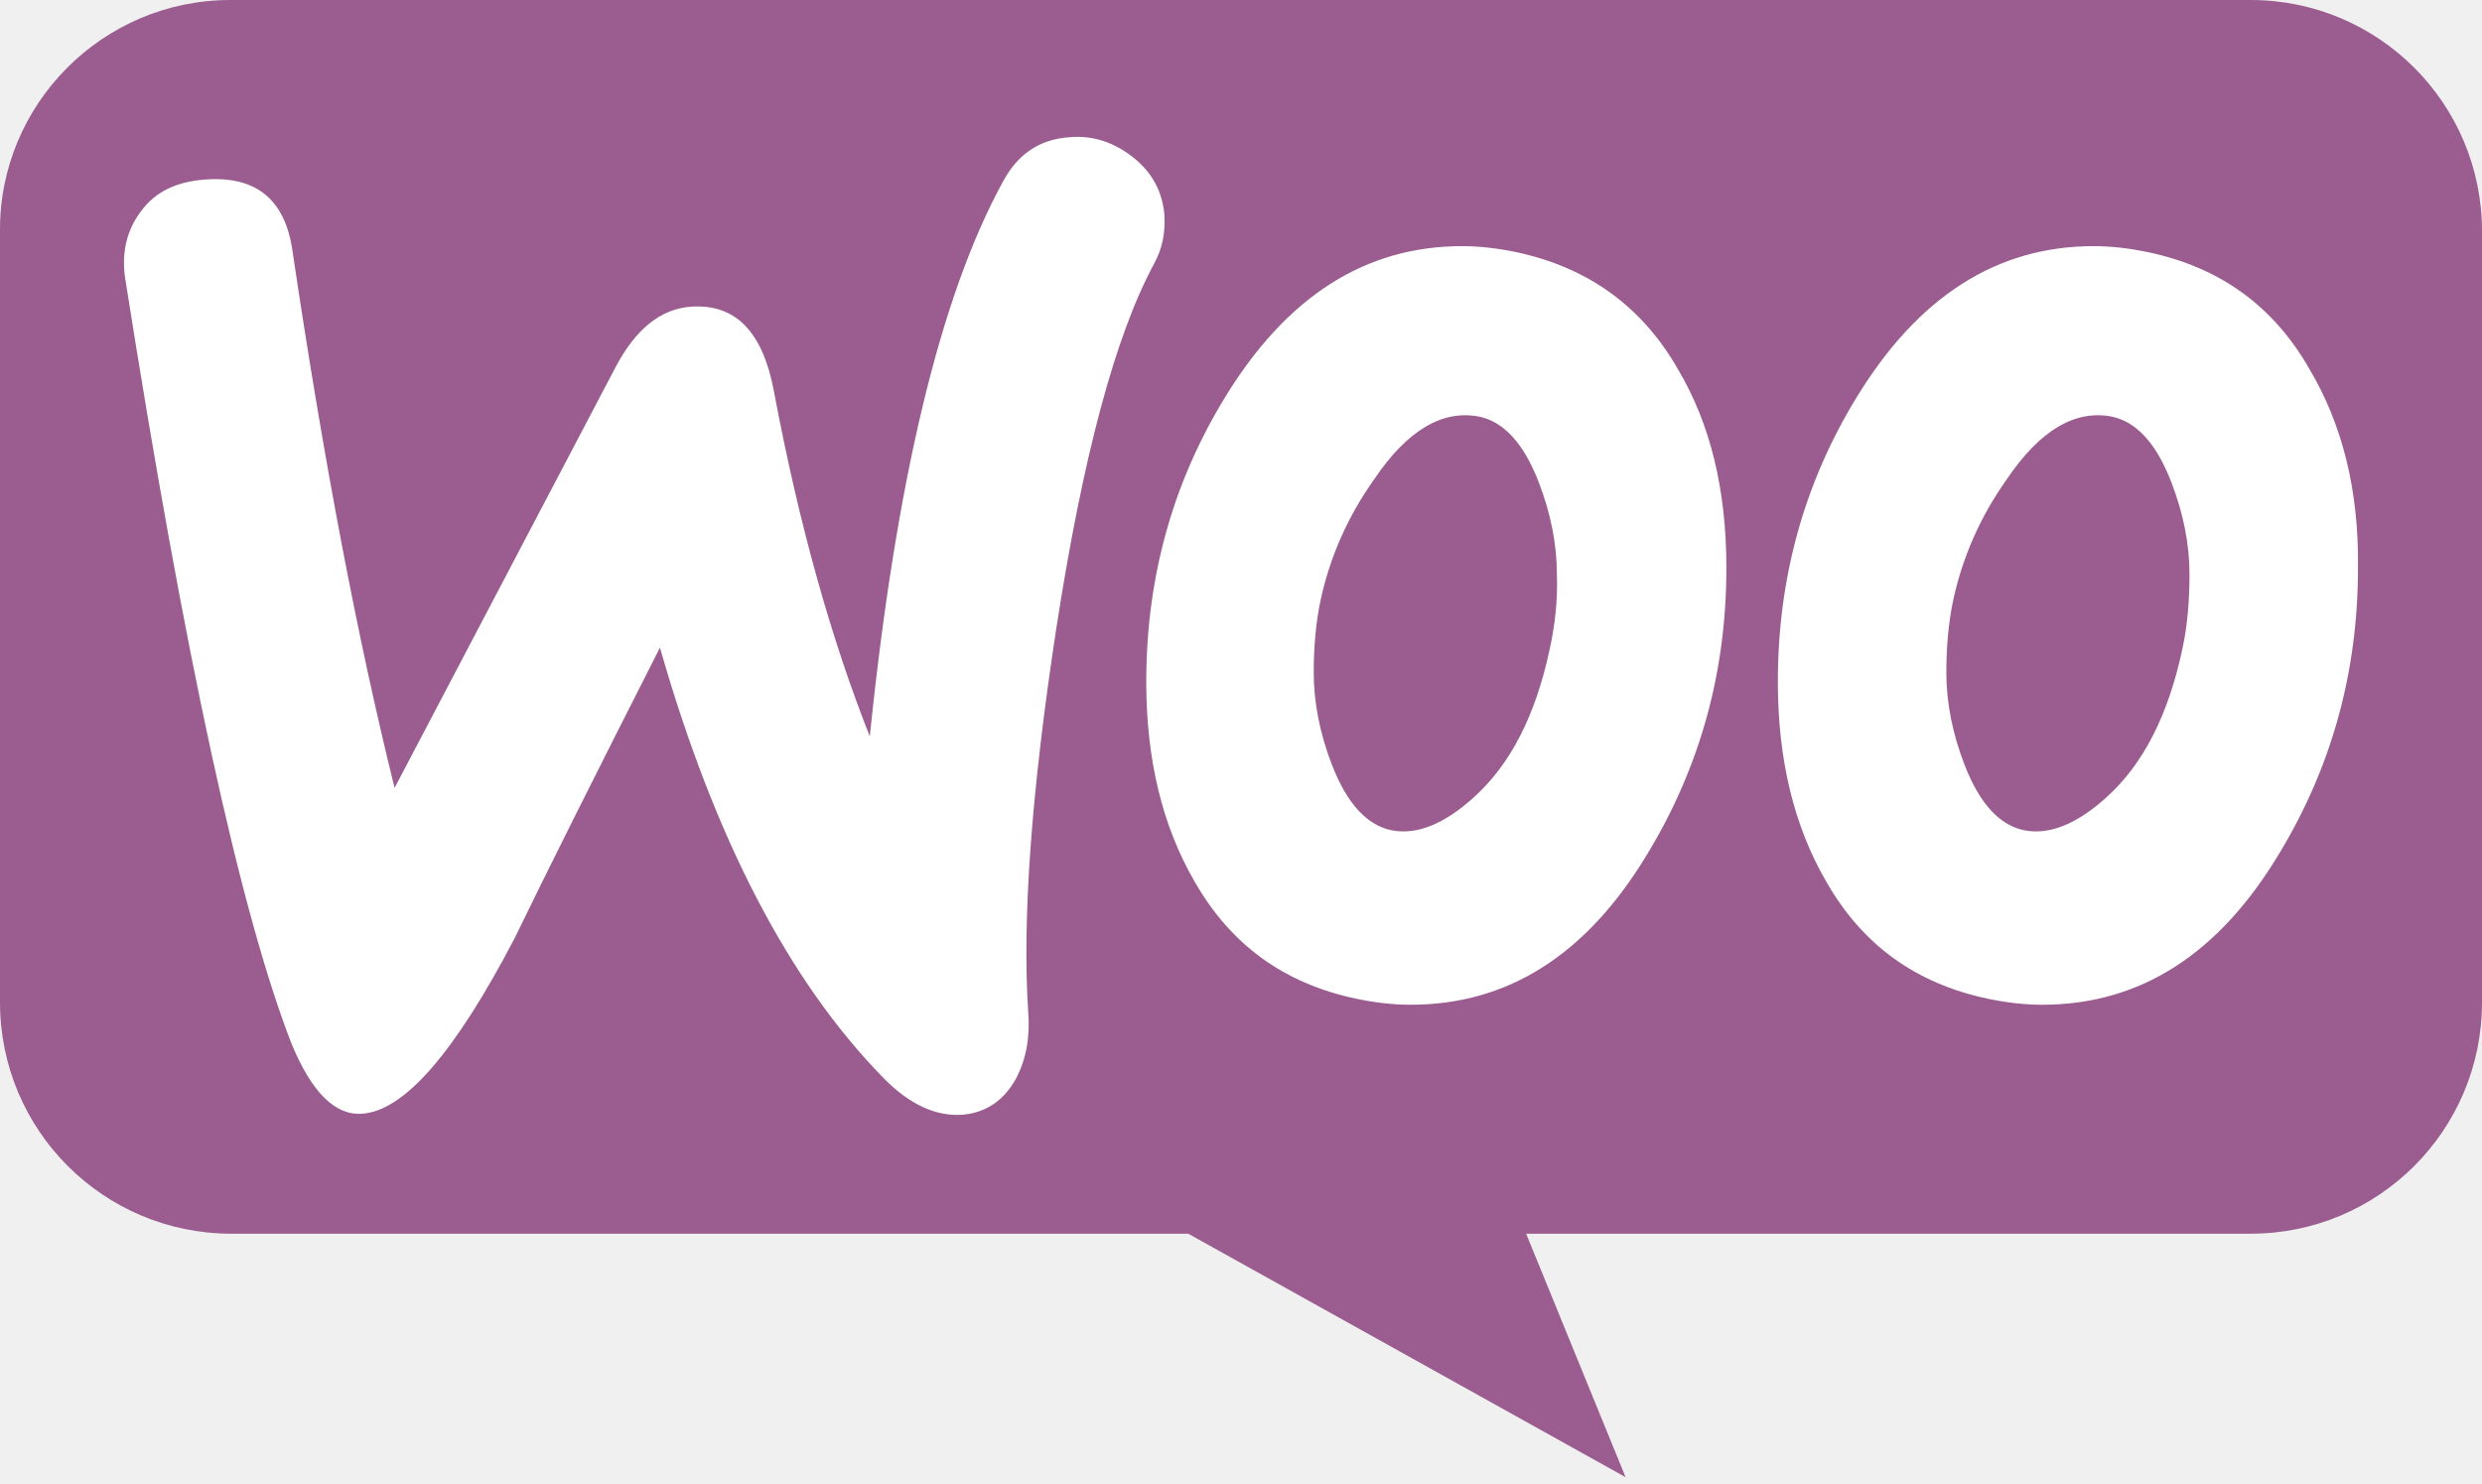
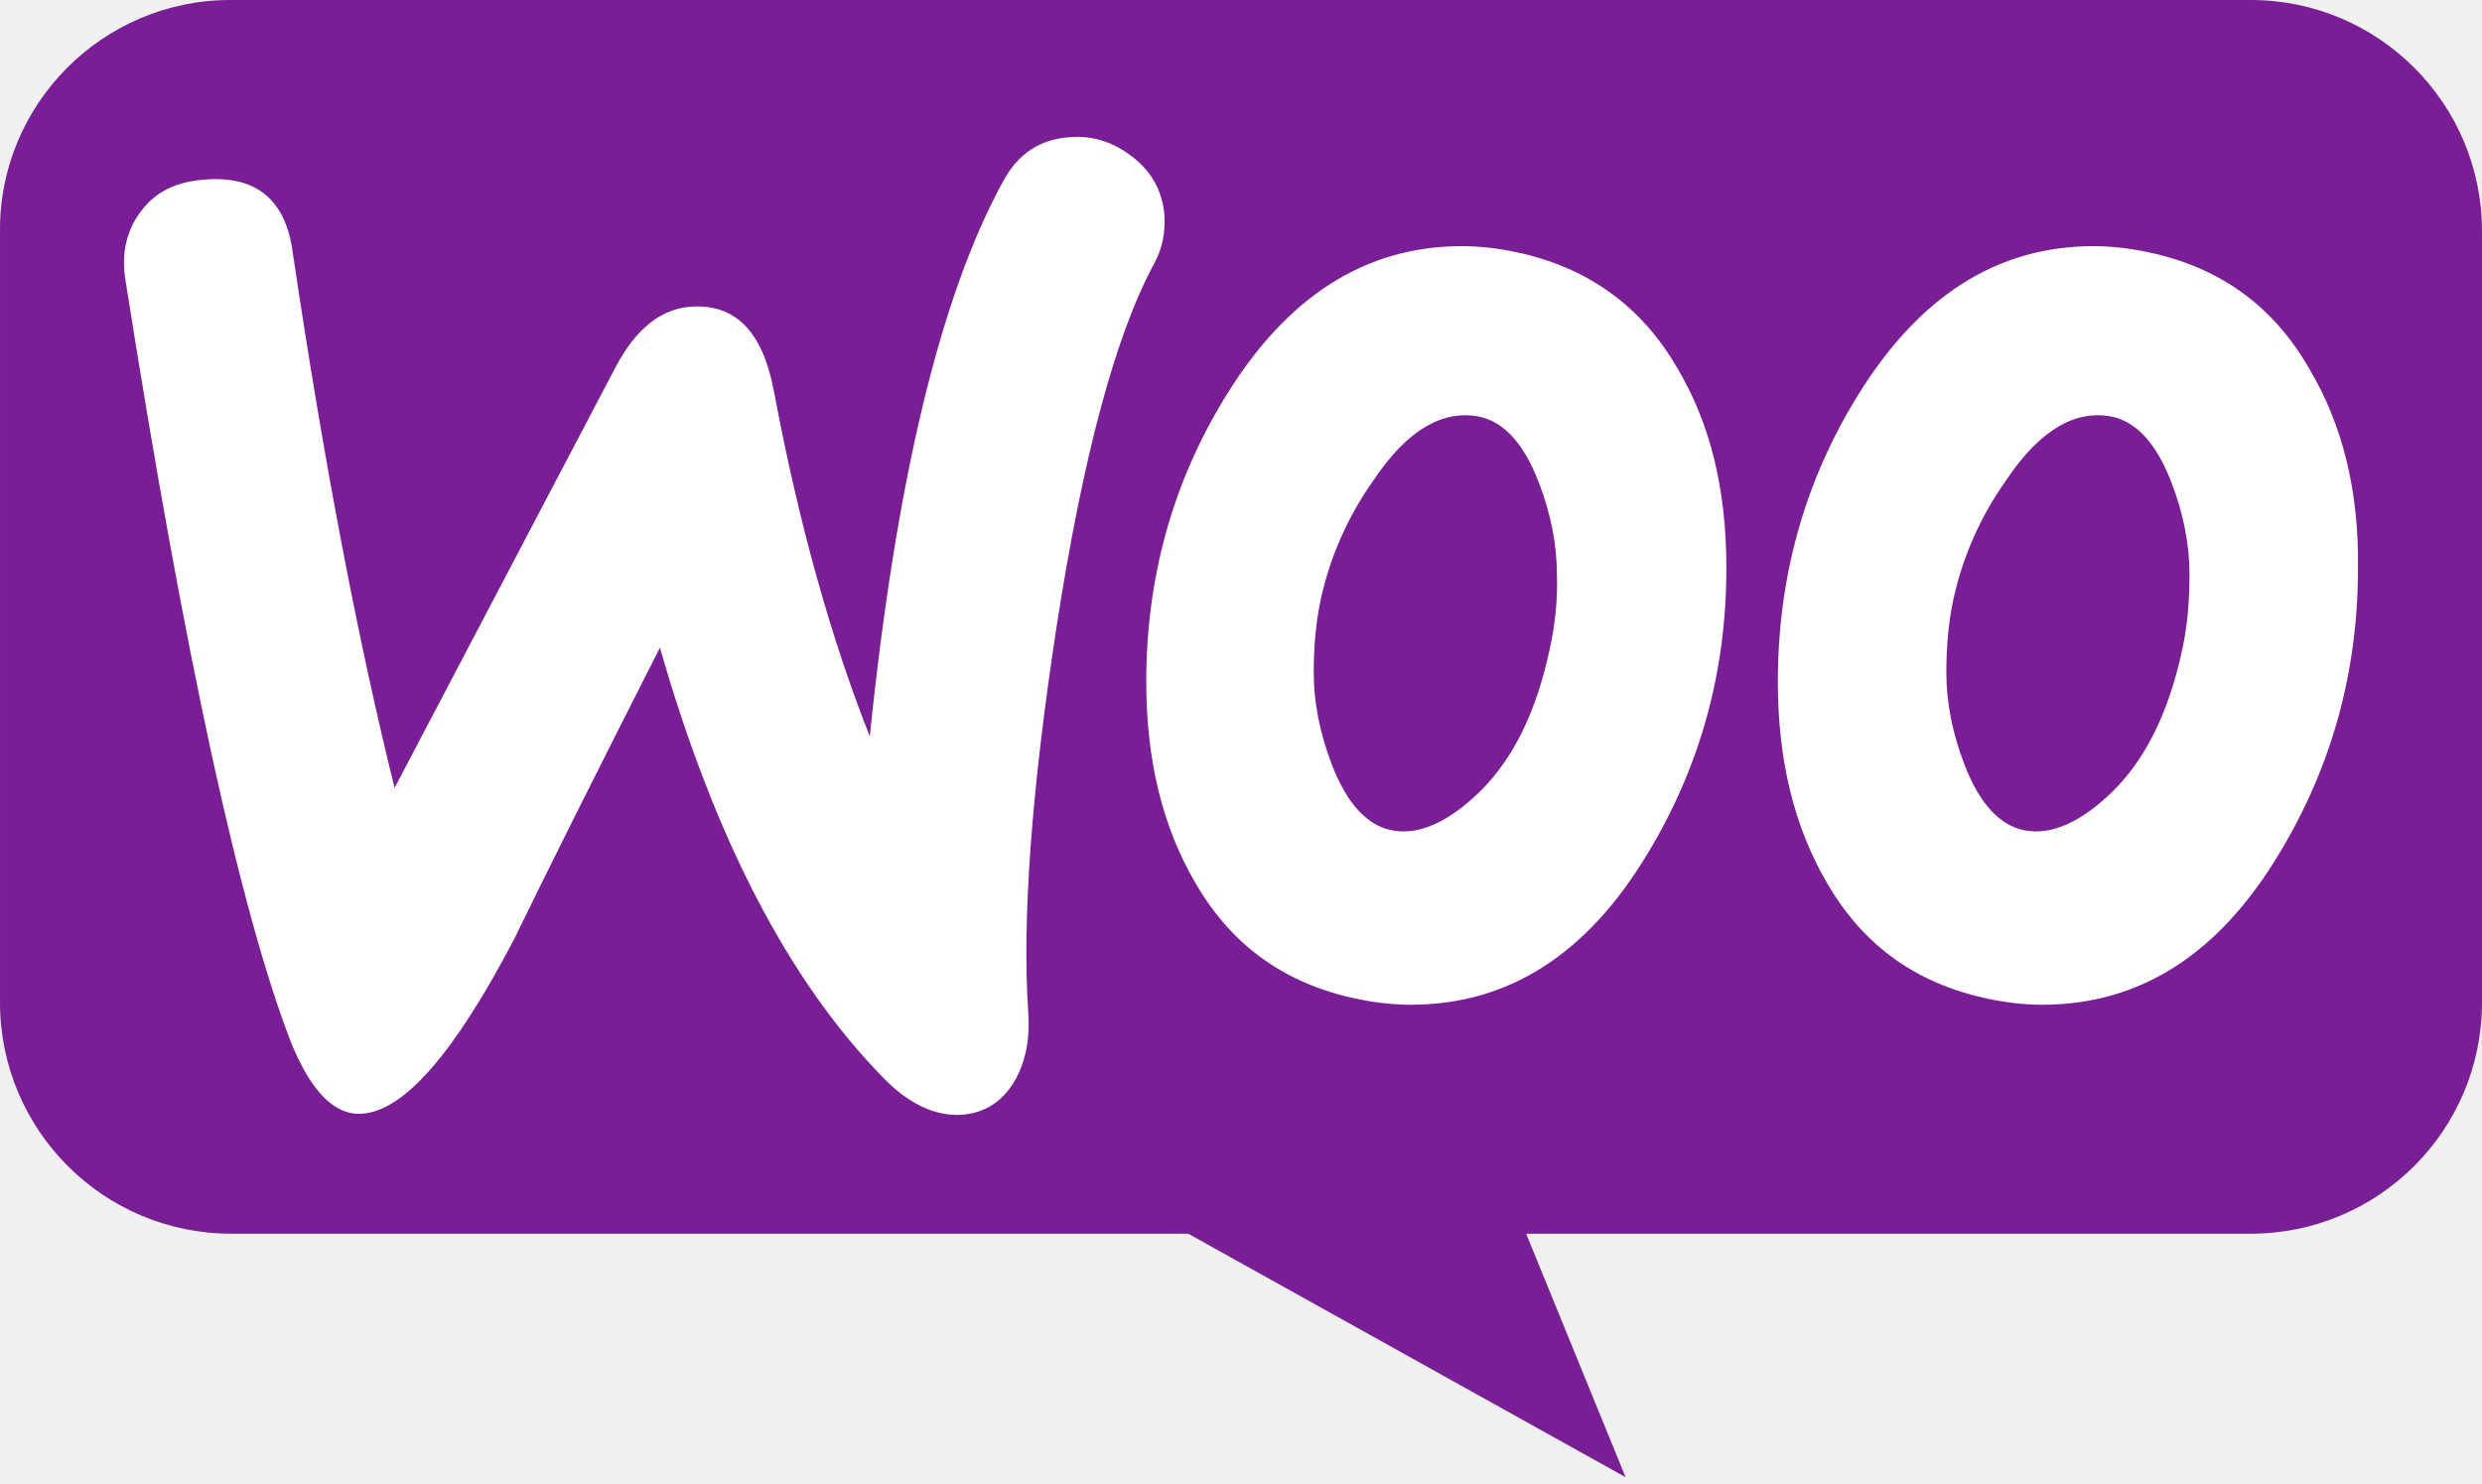
<svg xmlns="http://www.w3.org/2000/svg" viewBox="0 0 256 153" version="1.1" preserveAspectRatio="xMidYMid">
  <g>
-     <path d="M23.759,0 L232.137,0 C245.325,0 256,10.675 256,23.863 L256,103.404 C256,116.592 245.325,127.267 232.137,127.267 L157.41,127.267 L167.667,152.385 L122.558,127.267 L23.863,127.267 C10.676,127.267 0.001,116.592 0.001,103.404 L0.001,23.863 C-0.104,10.78 10.571,0 23.759,0 L23.759,0 Z" fill="#9B5C8F" />
+     <path d="M23.759,0 L232.137,0 C245.325,0 256,10.675 256,23.863 L256,103.404 C256,116.592 245.325,127.267 232.137,127.267 L157.41,127.267 L167.667,152.385 L122.558,127.267 L23.863,127.267 C10.676,127.267 0.001,116.592 0.001,103.404 L0.001,23.863 C-0.104,10.78 10.571,0 23.759,0 L23.759,0 Z" fill="#791e94" />
    <path d="M14.578,21.75 C16.035,19.772 18.22,18.732 21.134,18.524 C26.442,18.107 29.46,20.605 30.188,26.016 C33.414,47.766 36.952,66.185 40.699,81.275 L63.489,37.88 C65.57,33.925 68.172,31.844 71.294,31.636 C75.873,31.324 78.682,34.237 79.827,40.377 C82.429,54.218 85.759,65.977 89.713,75.967 C92.419,49.535 96.998,30.491 103.45,18.732 C105.011,15.818 107.3,14.361 110.318,14.153 C112.712,13.945 114.897,14.673 116.874,16.234 C118.851,17.795 119.892,19.772 120.1,22.166 C120.204,24.039 119.892,25.6 119.059,27.161 C115.001,34.654 111.671,47.246 108.965,64.728 C106.364,81.691 105.427,94.907 106.051,104.377 C106.26,106.979 105.843,109.268 104.803,111.246 C103.554,113.535 101.681,114.784 99.287,114.992 C96.581,115.2 93.772,113.951 91.066,111.141 C81.388,101.255 73.687,86.478 68.068,66.81 C61.303,80.13 56.308,90.12 53.082,96.78 C46.942,108.54 41.739,114.576 37.368,114.888 C34.559,115.096 32.165,112.702 30.084,107.707 C24.777,94.075 19.053,67.746 12.913,28.722 C12.497,26.016 13.121,23.623 14.578,21.75 Z M238.214,38.088 C234.468,31.532 228.952,27.577 221.564,26.016 C219.586,25.6 217.713,25.392 215.944,25.392 C205.954,25.392 197.837,30.595 191.489,41.002 C186.077,49.847 183.372,59.629 183.372,70.348 C183.372,78.361 185.037,85.229 188.367,90.953 C192.113,97.509 197.629,101.463 205.017,103.024 C206.994,103.441 208.868,103.649 210.637,103.649 C220.731,103.649 228.848,98.446 235.092,88.039 C240.503,79.089 243.209,69.307 243.209,58.589 C243.313,50.472 241.544,43.707 238.214,38.088 Z M225.102,66.914 C223.645,73.782 221.043,78.881 217.193,82.315 C214.175,85.021 211.365,86.166 208.764,85.646 C206.266,85.125 204.185,82.94 202.624,78.881 C201.375,75.655 200.751,72.429 200.751,69.411 C200.751,66.81 200.959,64.208 201.479,61.815 C202.416,57.548 204.185,53.385 206.994,49.431 C210.429,44.332 214.071,42.25 217.817,42.979 C220.315,43.499 222.396,45.685 223.957,49.743 C225.206,52.969 225.83,56.195 225.83,59.213 C225.83,61.919 225.622,64.52 225.102,66.914 Z M173.069,38.088 C169.323,31.532 163.703,27.577 156.419,26.016 C154.442,25.6 152.568,25.392 150.799,25.392 C140.809,25.392 132.692,30.595 126.344,41.002 C120.933,49.847 118.227,59.629 118.227,70.348 C118.227,78.361 119.892,85.229 123.222,90.953 C126.968,97.509 132.484,101.463 139.873,103.024 C141.85,103.441 143.723,103.649 145.492,103.649 C155.586,103.649 163.703,98.446 169.947,88.039 C175.359,79.089 178.064,69.307 178.064,58.589 C178.064,50.472 176.399,43.707 173.069,38.088 Z M159.853,66.914 C158.396,73.782 155.794,78.881 151.944,82.315 C148.926,85.021 146.116,86.166 143.515,85.646 C141.017,85.125 138.936,82.94 137.375,78.881 C136.126,75.655 135.502,72.429 135.502,69.411 C135.502,66.81 135.71,64.208 136.23,61.815 C137.167,57.548 138.936,53.385 141.746,49.431 C145.18,44.332 148.822,42.25 152.568,42.979 C155.066,43.499 157.147,45.685 158.708,49.743 C159.957,52.969 160.581,56.195 160.581,59.213 C160.686,61.919 160.373,64.52 159.853,66.914 L159.853,66.914 L159.853,66.914 Z" fill="#FFFFFF" />
  </g>
</svg>
